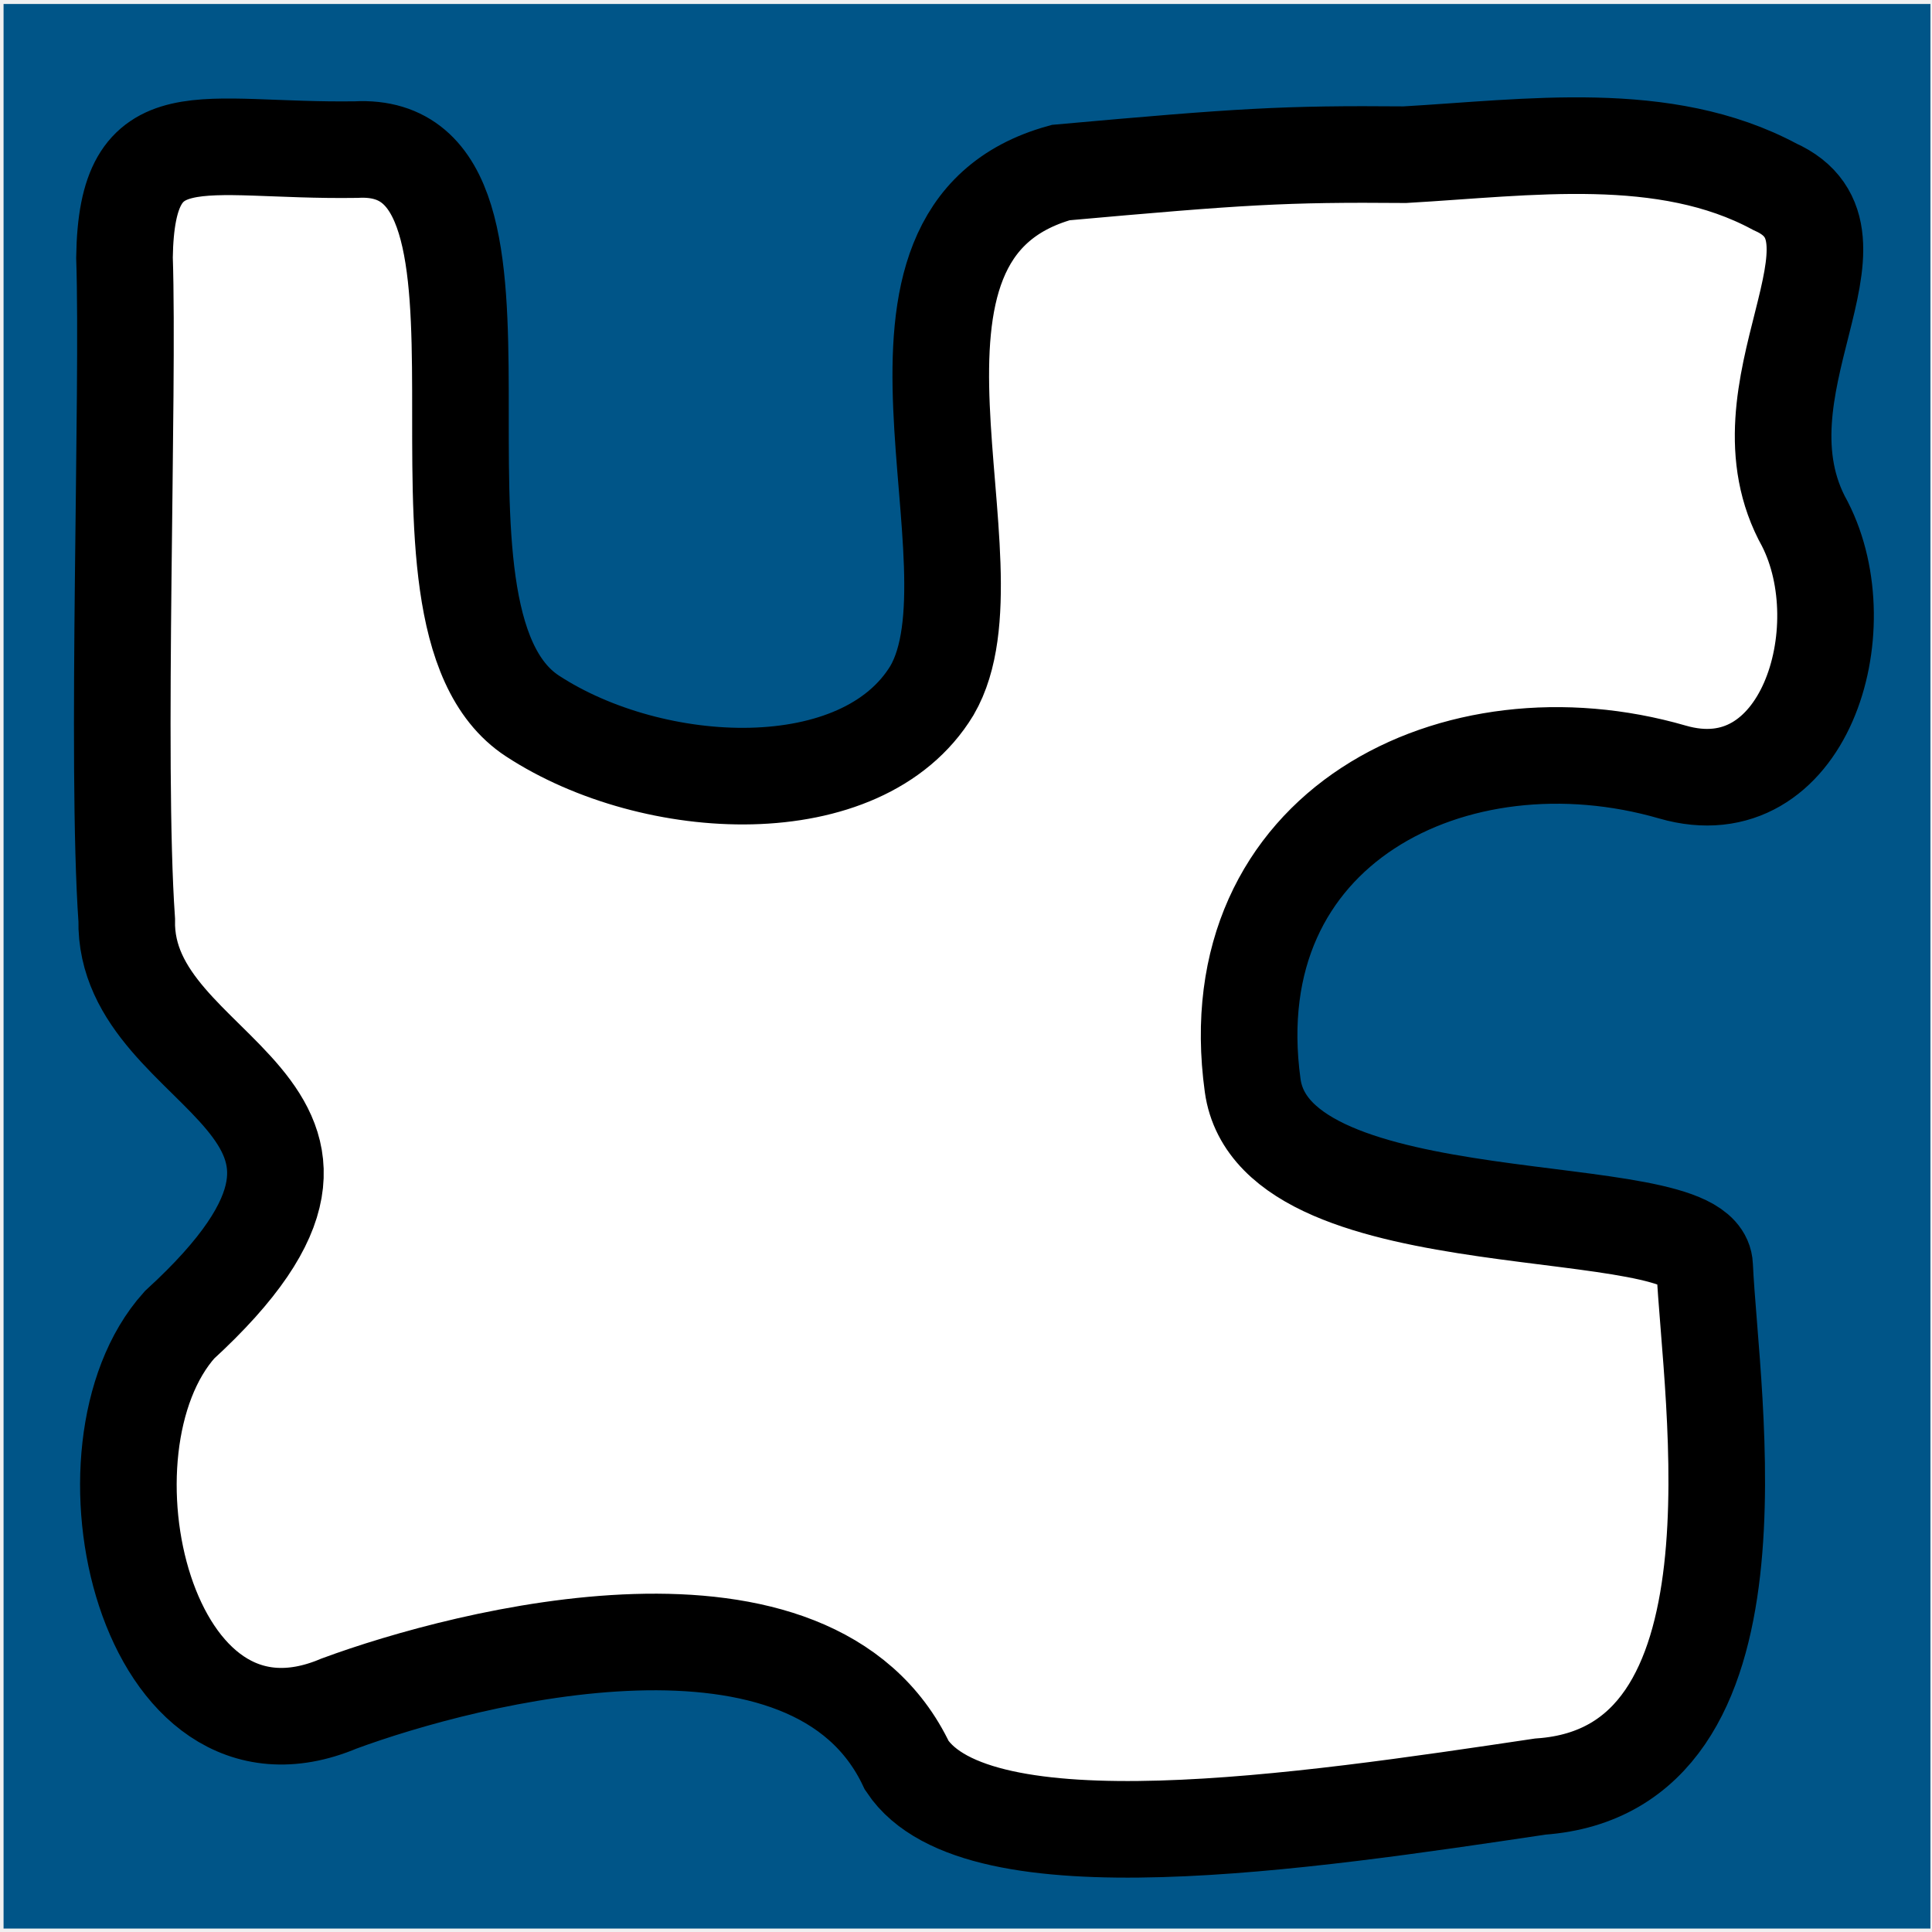
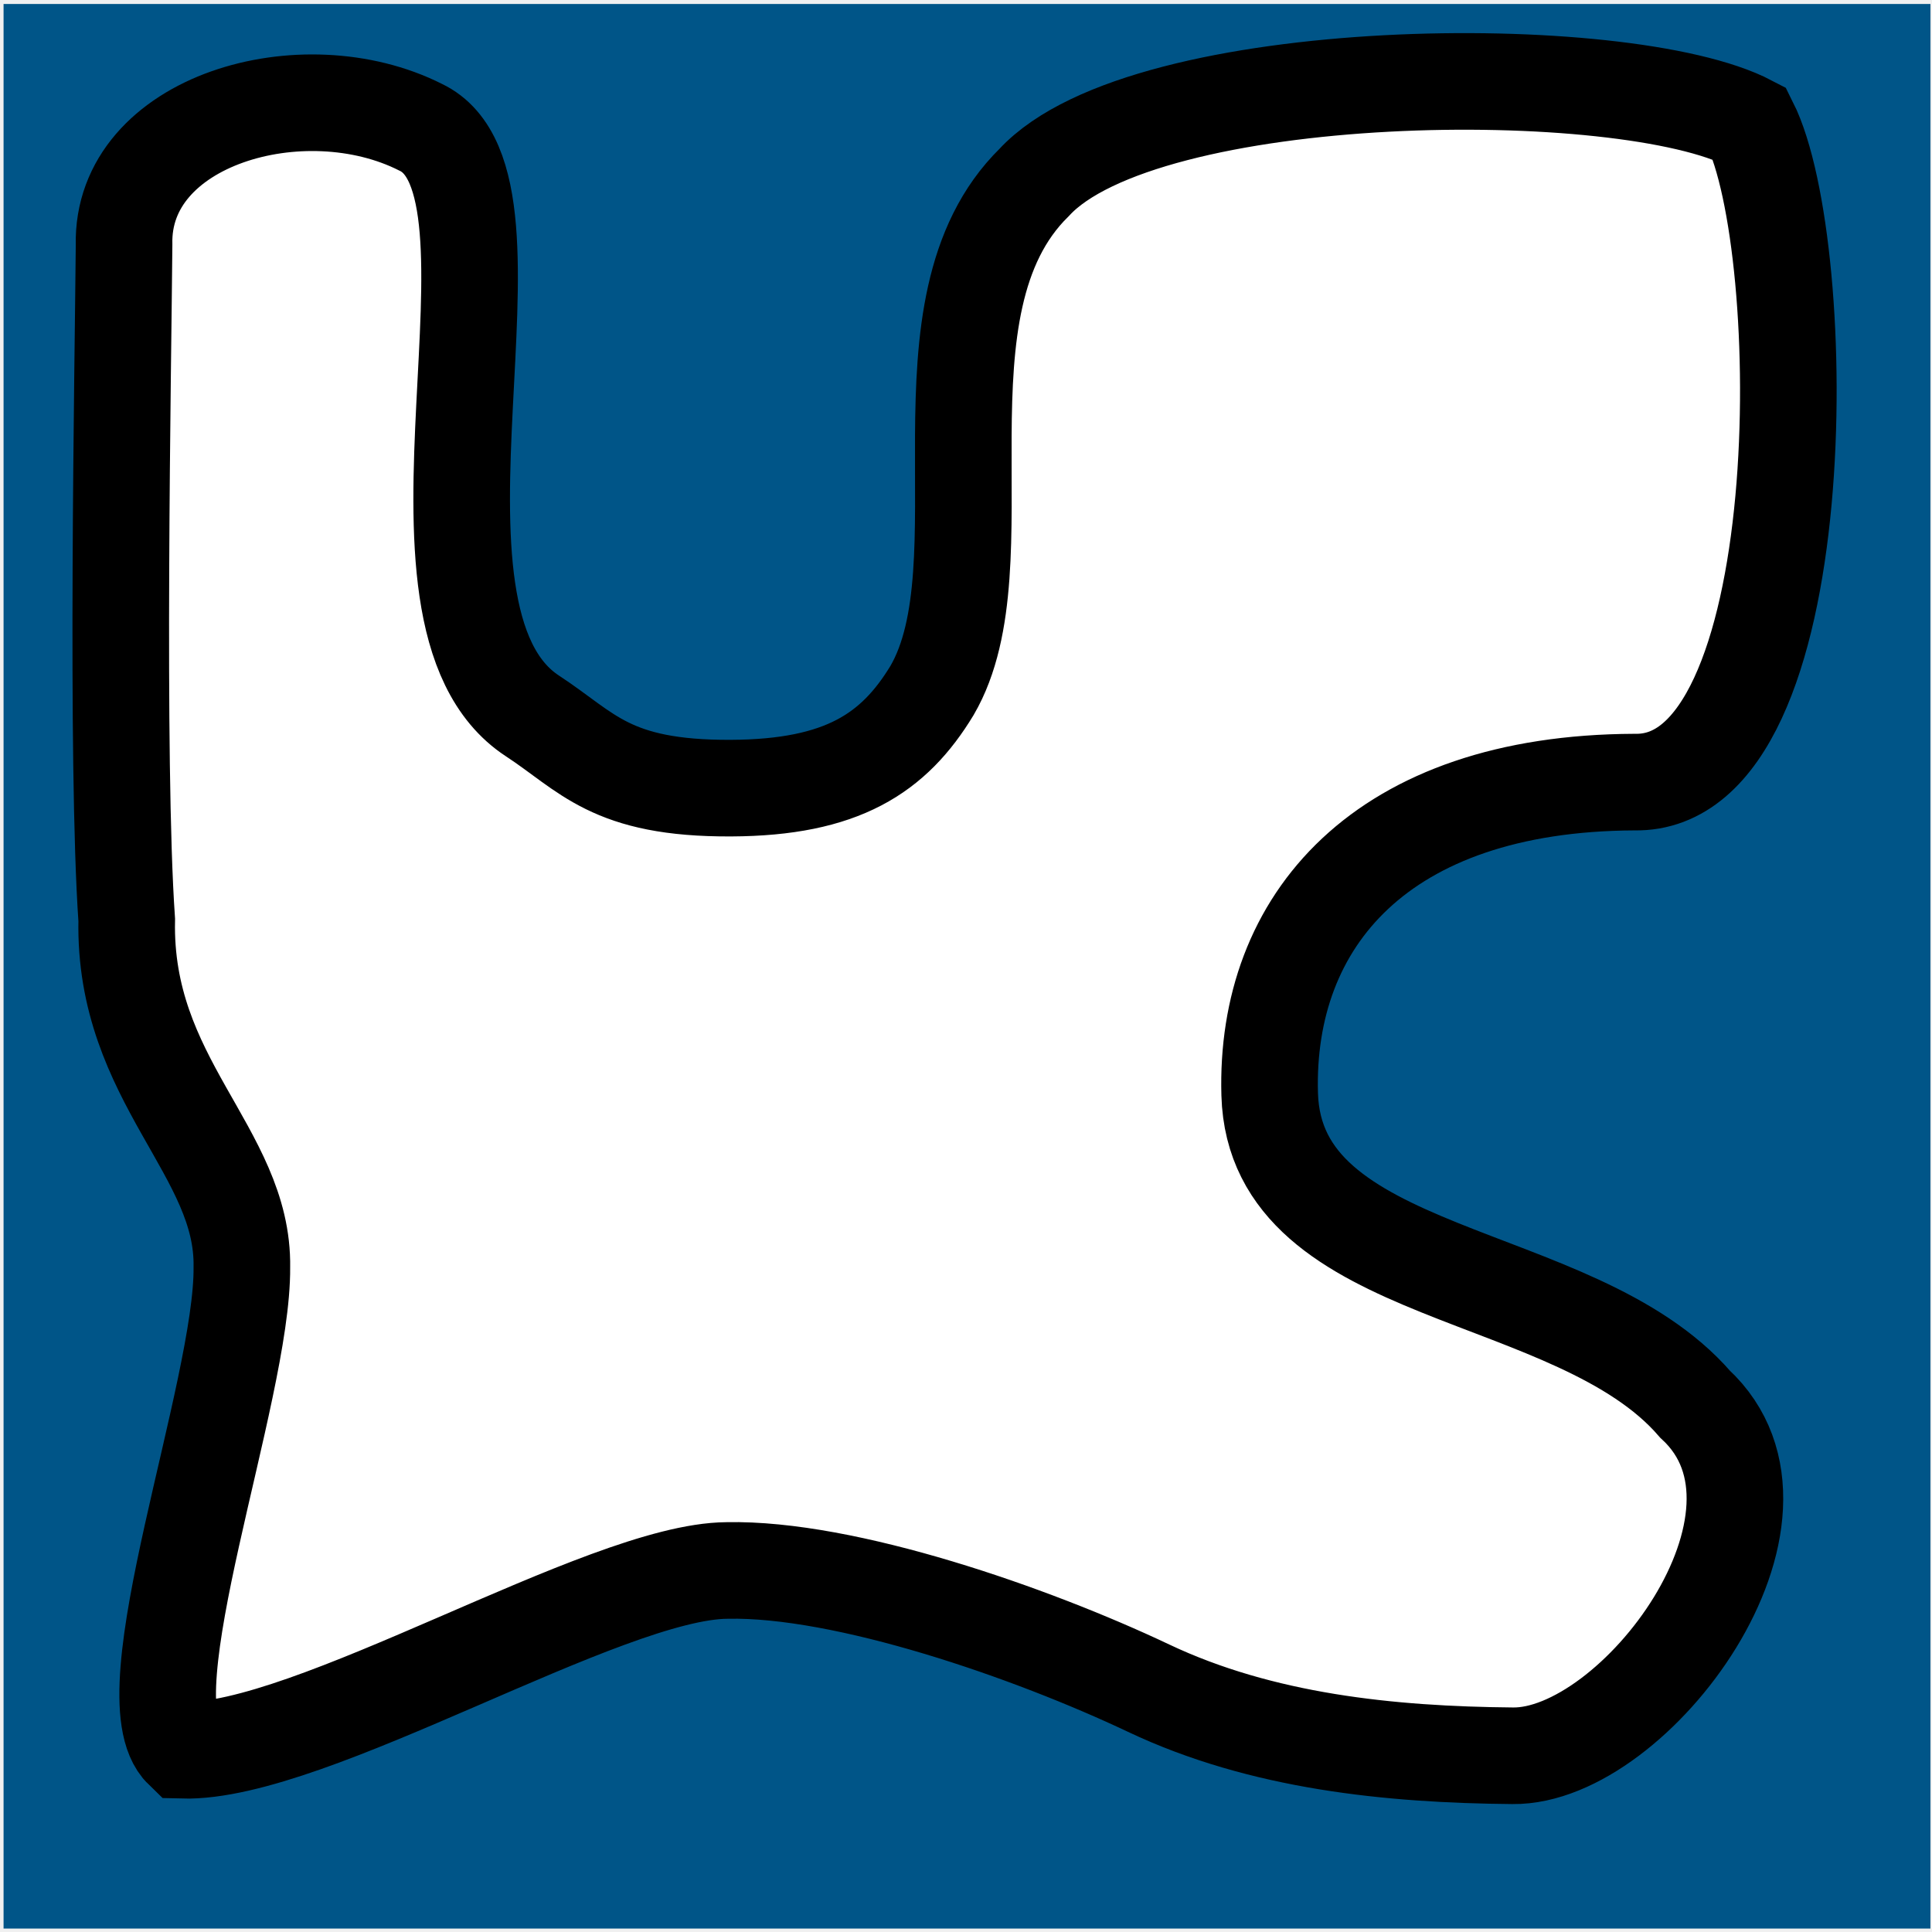
<svg xmlns="http://www.w3.org/2000/svg" width="32.0px" height="32.0px" viewBox="0 0 32.0 32.0" version="1.1" id="SVGRoot">
  <defs id="defs133" />
  <g id="layer1">
    <rect style="fill:#005588;fill-opacity:1;stroke:none;stroke-width:2.123;stroke-dasharray:none;stroke-opacity:1" id="rect6253" width="31.915" height="31.877" x="0.059" y="0.066" />
-     <path style="fill:#ffffff;fill-opacity:1;stroke:#000000;stroke-width:1.6;stroke-linecap:butt;stroke-linejoin:miter;stroke-dasharray:none;stroke-opacity:1" d="M 2.062,4.265 C 2.097,1.898 3.3,2.515 5.896,2.478 9.156,2.297 6.276,10.196 8.819,11.859 c 2.001,1.308 5.46,1.485 6.617,-0.422 1.219,-2.092 -1.509,-7.571 2.134,-8.579 2.992,-0.268 3.692,-0.313 5.7,-0.296 2.048,-0.117 4.301,-0.45 6.126,0.531 1.795,0.8 -0.753,3.349 0.5,5.588 0.895,1.755 -0.019,4.737 -2.196,4.106 -3.586,-1.038 -7.541,0.902 -6.952,5.191 0.366,2.662 7.44,1.783 7.486,2.989 0.1,2.211 1.138,8.351 -2.72,8.624 -3.94,0.587 -9.332,1.397 -10.494,-0.349 C 13.468,25.946 7.723,27.438 5.616,28.216 2.401,29.574 1.141,23.986 2.972,21.945 7.026,18.231 2.043,17.898 2.099,15.236 1.918,12.632 2.136,6.479 2.062,4.265 Z" id="path268" />
+     <path style="fill:#ffffff;fill-opacity:1;stroke:#000000;stroke-width:1.6;stroke-linecap:butt;stroke-linejoin:miter;stroke-dasharray:none;stroke-opacity:1" d="M 2.055,4.055 C 2.004,1.989 5.021,1.123 6.968,2.108 c 2.013,0.953 -0.692,8.088 1.852,9.751 0.913,0.597 1.29,1.204 3.286,1.195 1.845,-0.008 2.702,-0.58 3.331,-1.617 1.219,-2.092 -0.4,-6.361 1.692,-8.415 1.832,-1.988 9.785,-2.058 11.85,-0.978 1.025,2.043 1.106,10.973 -1.906,10.91 -4.199,0.017 -6.124,2.302 -6.043,5.17 0.088,3.11 5.056,2.834 7.044,5.132 2.005,1.854 -0.997,5.851 -3.019,5.825 -2.037,-0.018 -4.159,-0.234 -6.029,-1.119 -1.944,-0.921 -5.026,-1.992 -6.985,-1.95 -2.036,0.013 -6.894,3.036 -9.016,2.978 C 2.11,28.108 4.024,23.047 4.006,20.989 4.038,19.074 2.043,17.898 2.099,15.236 1.918,12.632 2.038,6.046 2.055,4.055 Z" id="path268" />
  </g>
</svg>
